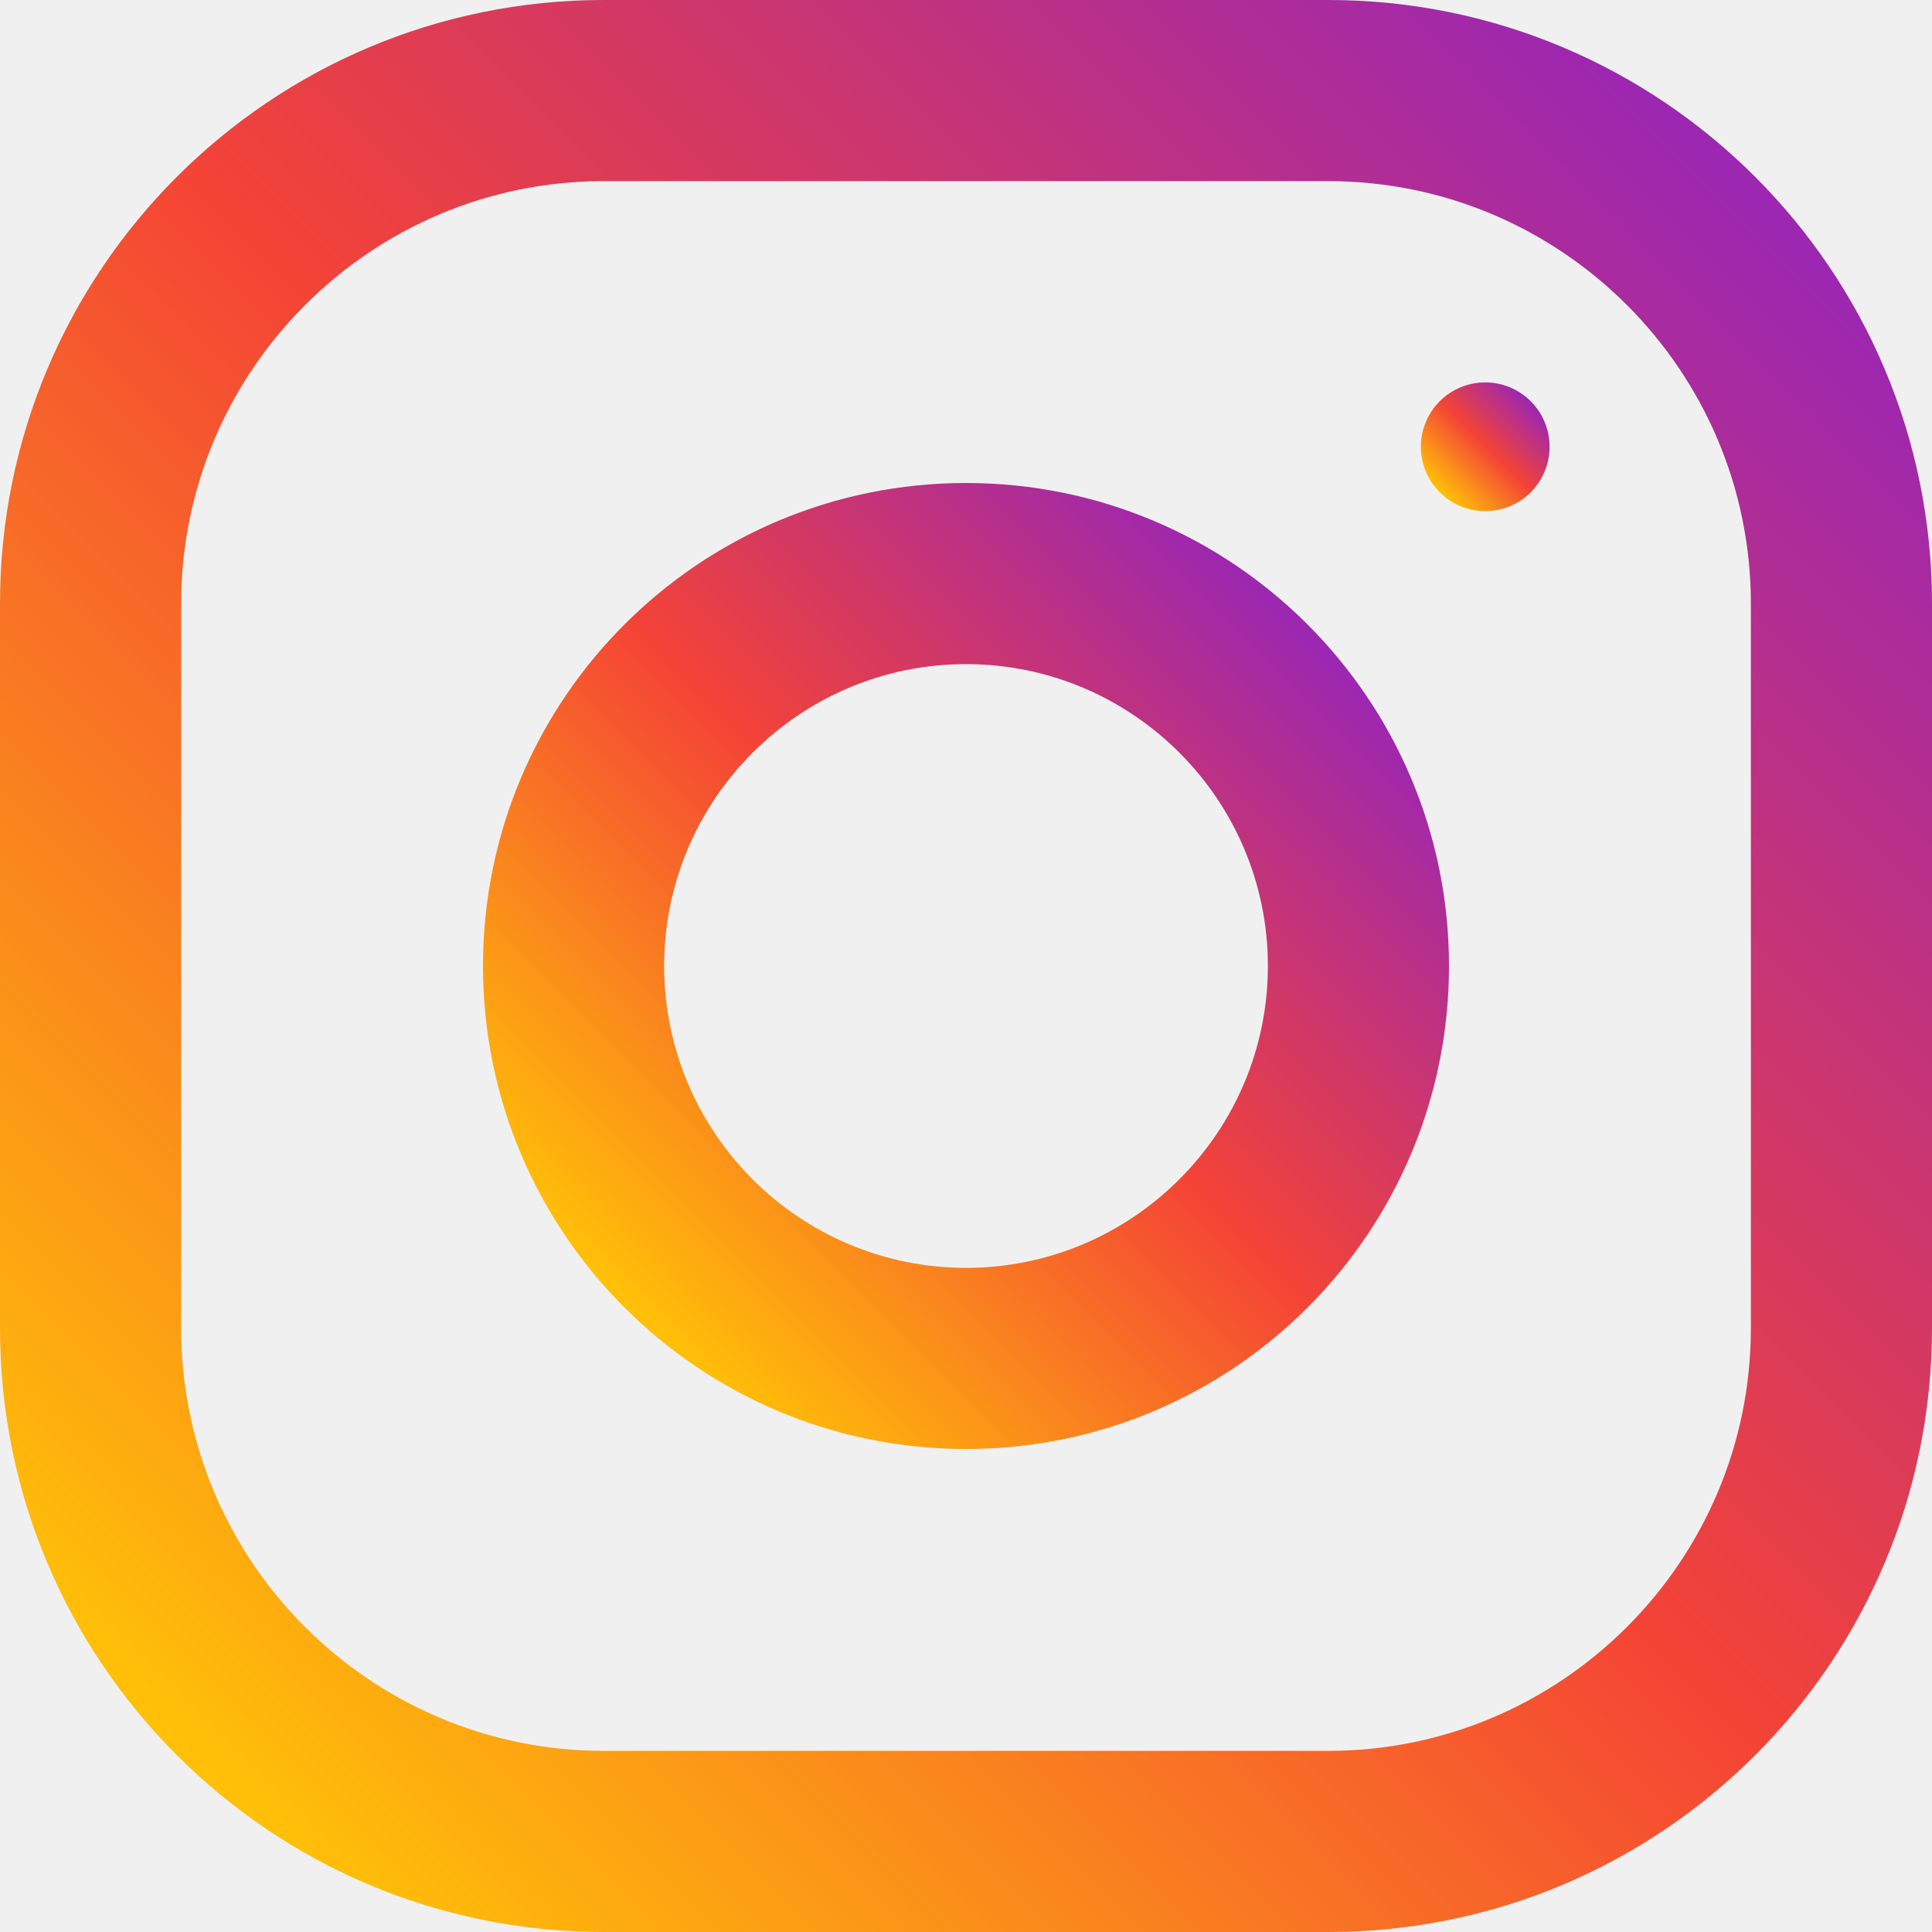
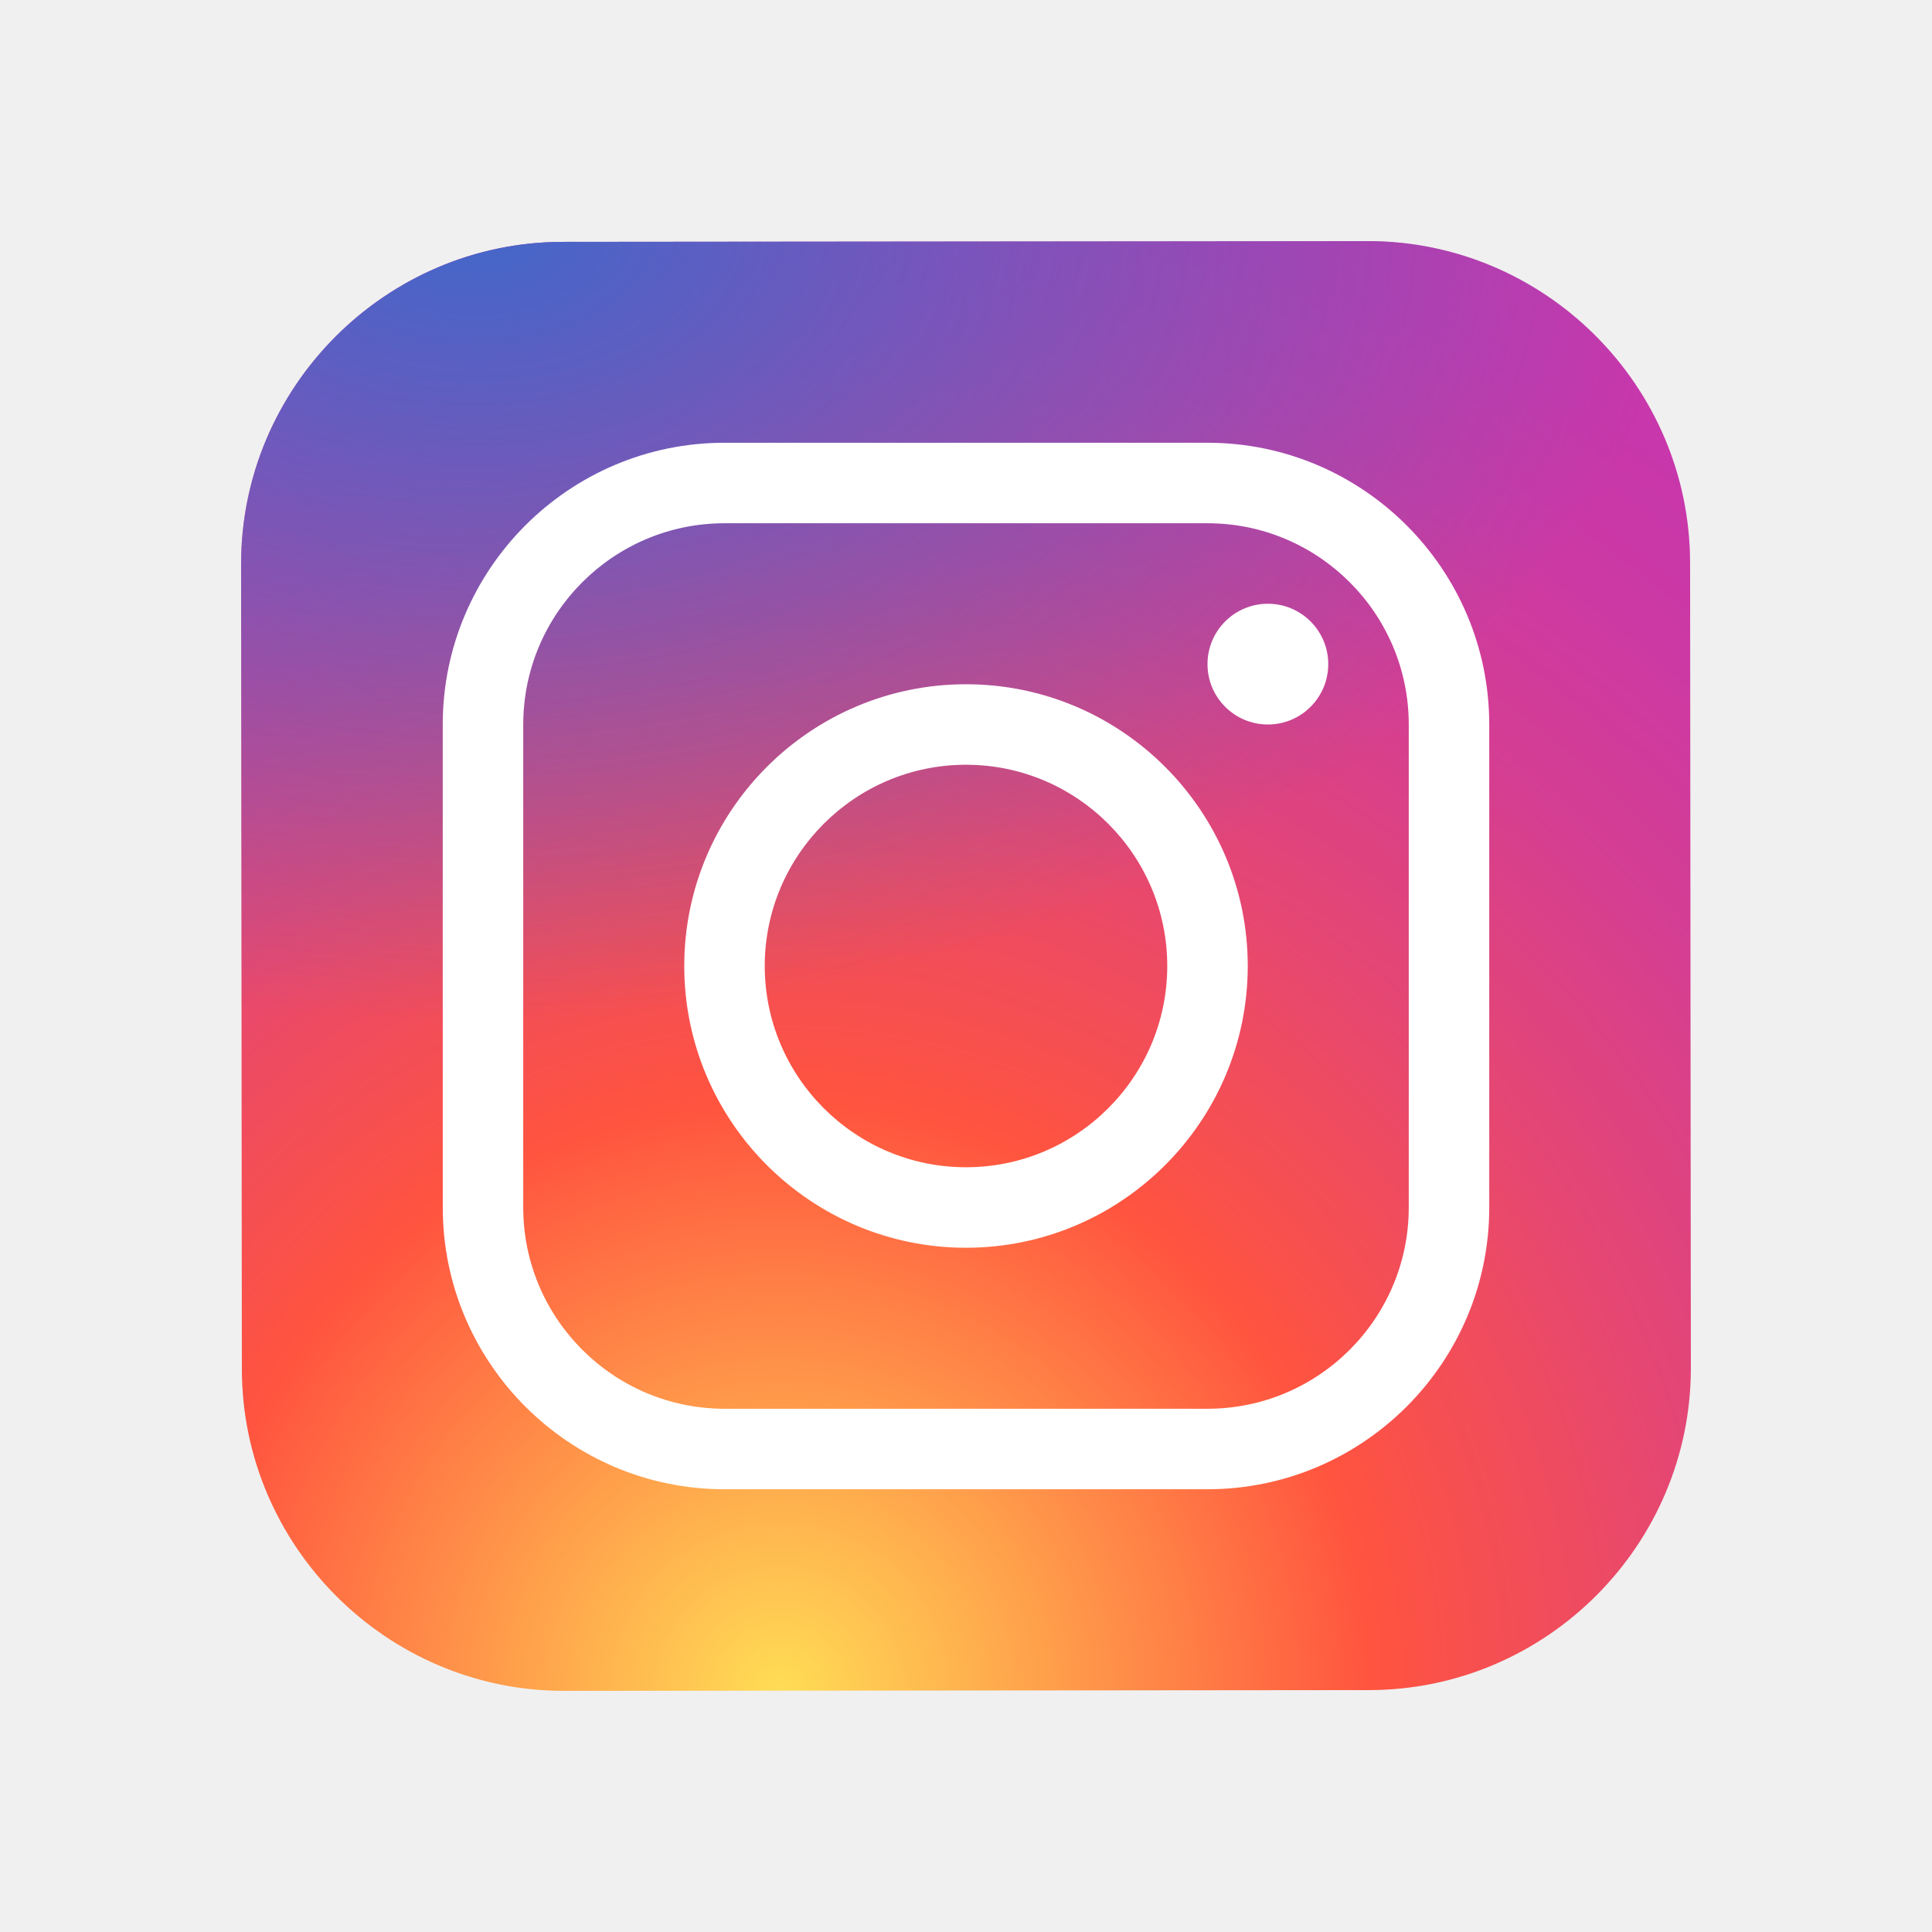
- <svg xmlns="http://www.w3.org/2000/svg" viewBox="0 0 16 16">
-   <linearGradient id="a" x1="1.464" x2="14.536" y1="14.536" y2="1.464" gradientUnits="userSpaceOnUse">
-     <stop offset="0" stop-color="#FFC107" />
-     <stop offset=".507" stop-color="#F44336" />
-     <stop offset=".99" stop-color="#9C27B0" />
-   </linearGradient>
-   <path fill="url(#a)" d="M11 0H5a5 5 0 0 0-5 5v6a5 5 0 0 0 5 5h6a5 5 0 0 0 5-5V5a5 5 0 0 0-5-5zm3.5 11c0 1.93-1.57 3.5-3.5 3.5H5c-1.93 0-3.5-1.57-3.5-3.5V5c0-1.93 1.57-3.5 3.5-3.5h6c1.93 0 3.5 1.57 3.5 3.5v6z" />
-   <linearGradient id="b" x1="5.172" x2="10.828" y1="10.828" y2="5.172" gradientUnits="userSpaceOnUse">
-     <stop offset="0" stop-color="#FFC107" />
-     <stop offset=".507" stop-color="#F44336" />
-     <stop offset=".99" stop-color="#9C27B0" />
-   </linearGradient>
-   <path fill="url(#b)" d="M8 4a4 4 0 1 0 0 8 4 4 0 0 0 0-8zm0 6.5A2.503 2.503 0 0 1 5.5 8c0-1.379 1.122-2.5 2.5-2.5s2.5 1.121 2.5 2.5c0 1.378-1.122 2.5-2.5 2.5z" />
-   <linearGradient id="c" x1="11.923" x2="12.677" y1="4.077" y2="3.323" gradientUnits="userSpaceOnUse">
-     <stop offset="0" stop-color="#FFC107" />
-     <stop offset=".507" stop-color="#F44336" />
-     <stop offset=".99" stop-color="#9C27B0" />
-   </linearGradient>
-   <circle cx="12.3" cy="3.7" r=".533" fill="url(#c)" />
+ <svg xmlns="http://www.w3.org/2000/svg" viewBox="0 0 48 48" width="240px" height="240px">
+   <radialGradient id="yOrnnhliCrdS2gy~4tD8ma" cx="19.38" cy="42.035" r="44.899" gradientUnits="userSpaceOnUse">
+     <stop offset="0" stop-color="#fd5" />
+     <stop offset=".328" stop-color="#ff543f" />
+     <stop offset=".348" stop-color="#fc5245" />
+     <stop offset=".504" stop-color="#e64771" />
+     <stop offset=".643" stop-color="#d53e91" />
+     <stop offset=".761" stop-color="#cc39a4" />
+     <stop offset=".841" stop-color="#c837ab" />
+   </radialGradient>
+   <path fill="url(#yOrnnhliCrdS2gy~4tD8ma)" d="M34.017,41.99l-20,0.019c-4.4,0.004-8.003-3.592-8.008-7.992l-0.019-20 c-0.004-4.4,3.592-8.003,7.992-8.008l20-0.019c4.4-0.004,8.003,3.592,8.008,7.992l0.019,20 C42.014,38.383,38.417,41.986,34.017,41.99z" />
+   <radialGradient id="yOrnnhliCrdS2gy~4tD8mb" cx="11.786" cy="5.54" r="29.813" gradientTransform="matrix(1 0 0 .6663 0 1.849)" gradientUnits="userSpaceOnUse">
+     <stop offset="0" stop-color="#4168c9" />
+     <stop offset=".999" stop-color="#4168c9" stop-opacity="0" />
+   </radialGradient>
+   <path fill="url(#yOrnnhliCrdS2gy~4tD8mb)" d="M34.017,41.99l-20,0.019c-4.4,0.004-8.003-3.592-8.008-7.992l-0.019-20 c-0.004-4.4,3.592-8.003,7.992-8.008l20-0.019c4.4-0.004,8.003,3.592,8.008,7.992l0.019,20 C42.014,38.383,38.417,41.986,34.017,41.99z" />
+   <path fill="#fff" d="M24,31c-3.859,0-7-3.14-7-7s3.141-7,7-7s7,3.14,7,7S27.859,31,24,31z M24,19c-2.757,0-5,2.243-5,5 s2.243,5,5,5s5-2.243,5-5S26.757,19,24,19z" />
+   <circle cx="31.5" cy="16.5" r="1.5" fill="#fff" />
+   <path fill="#fff" d="M30,37H18c-3.859,0-7-3.14-7-7V18c0-3.86,3.141-7,7-7h12c3.859,0,7,3.14,7,7v12 C37,33.86,33.859,37,30,37z M18,13c-2.757,0-5,2.243-5,5v12c0,2.757,2.243,5,5,5h12c2.757,0,5-2.243,5-5V18c0-2.757-2.243-5-5-5H18z" />
</svg>
